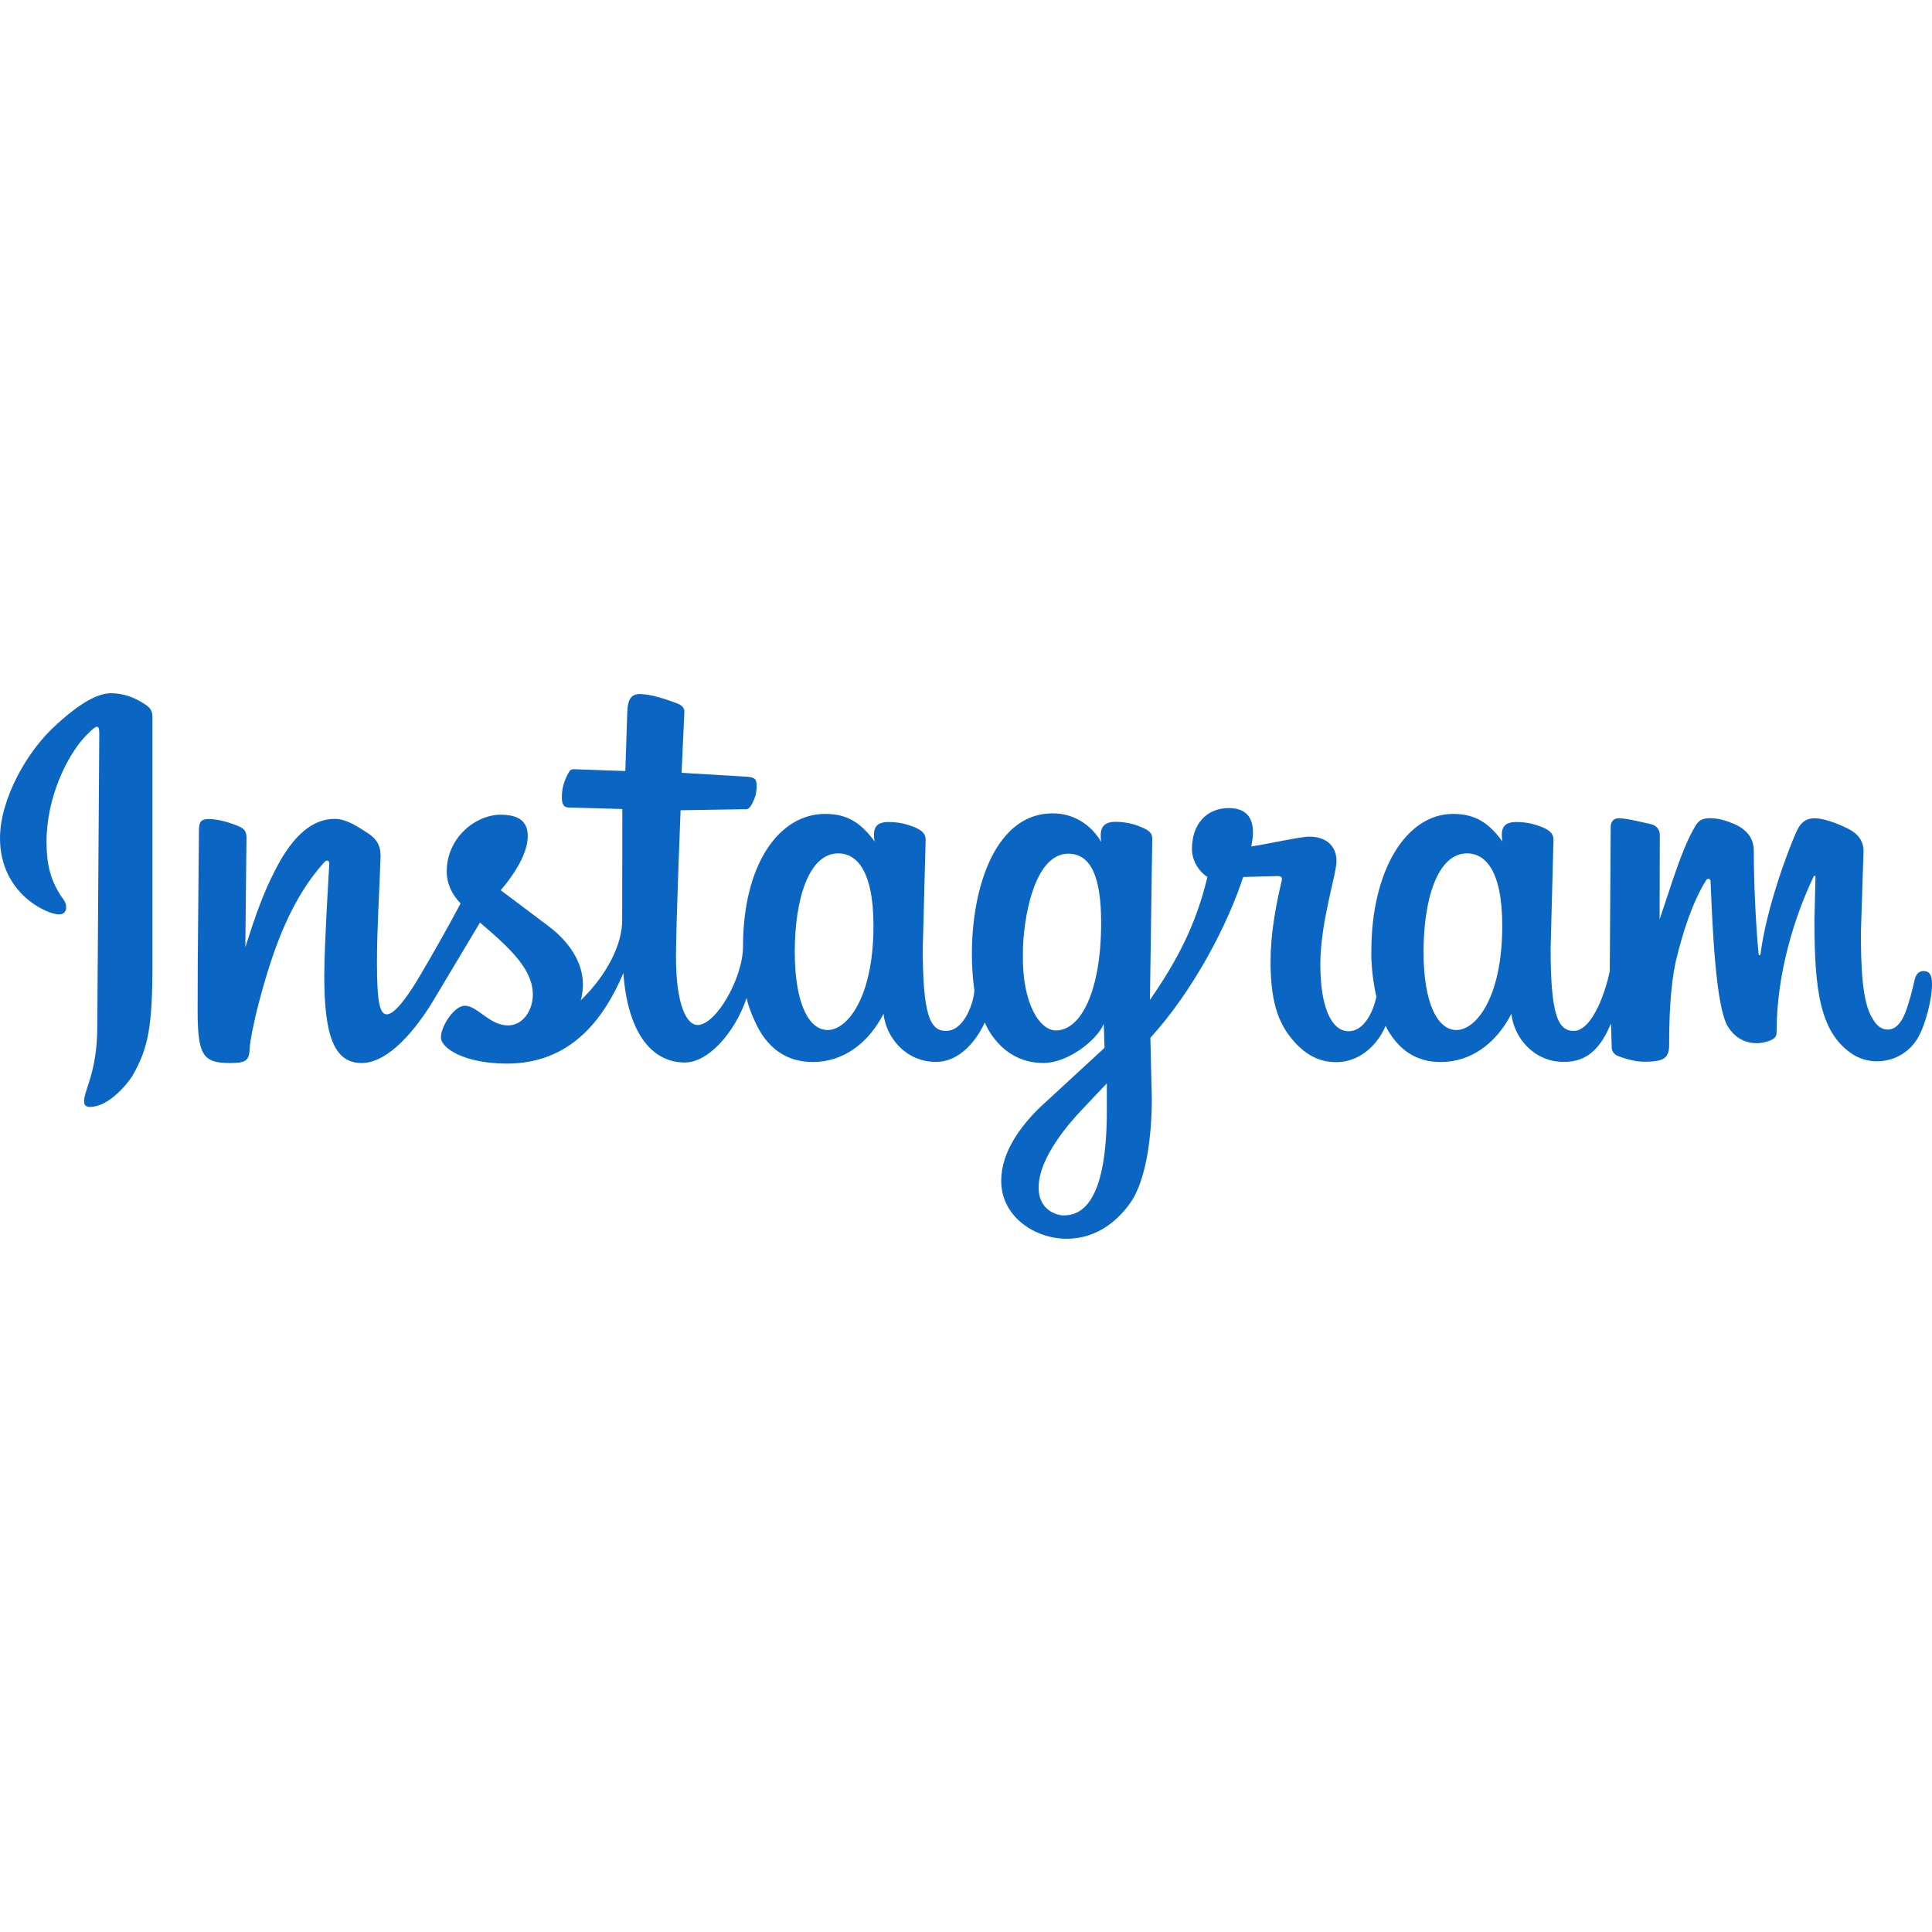
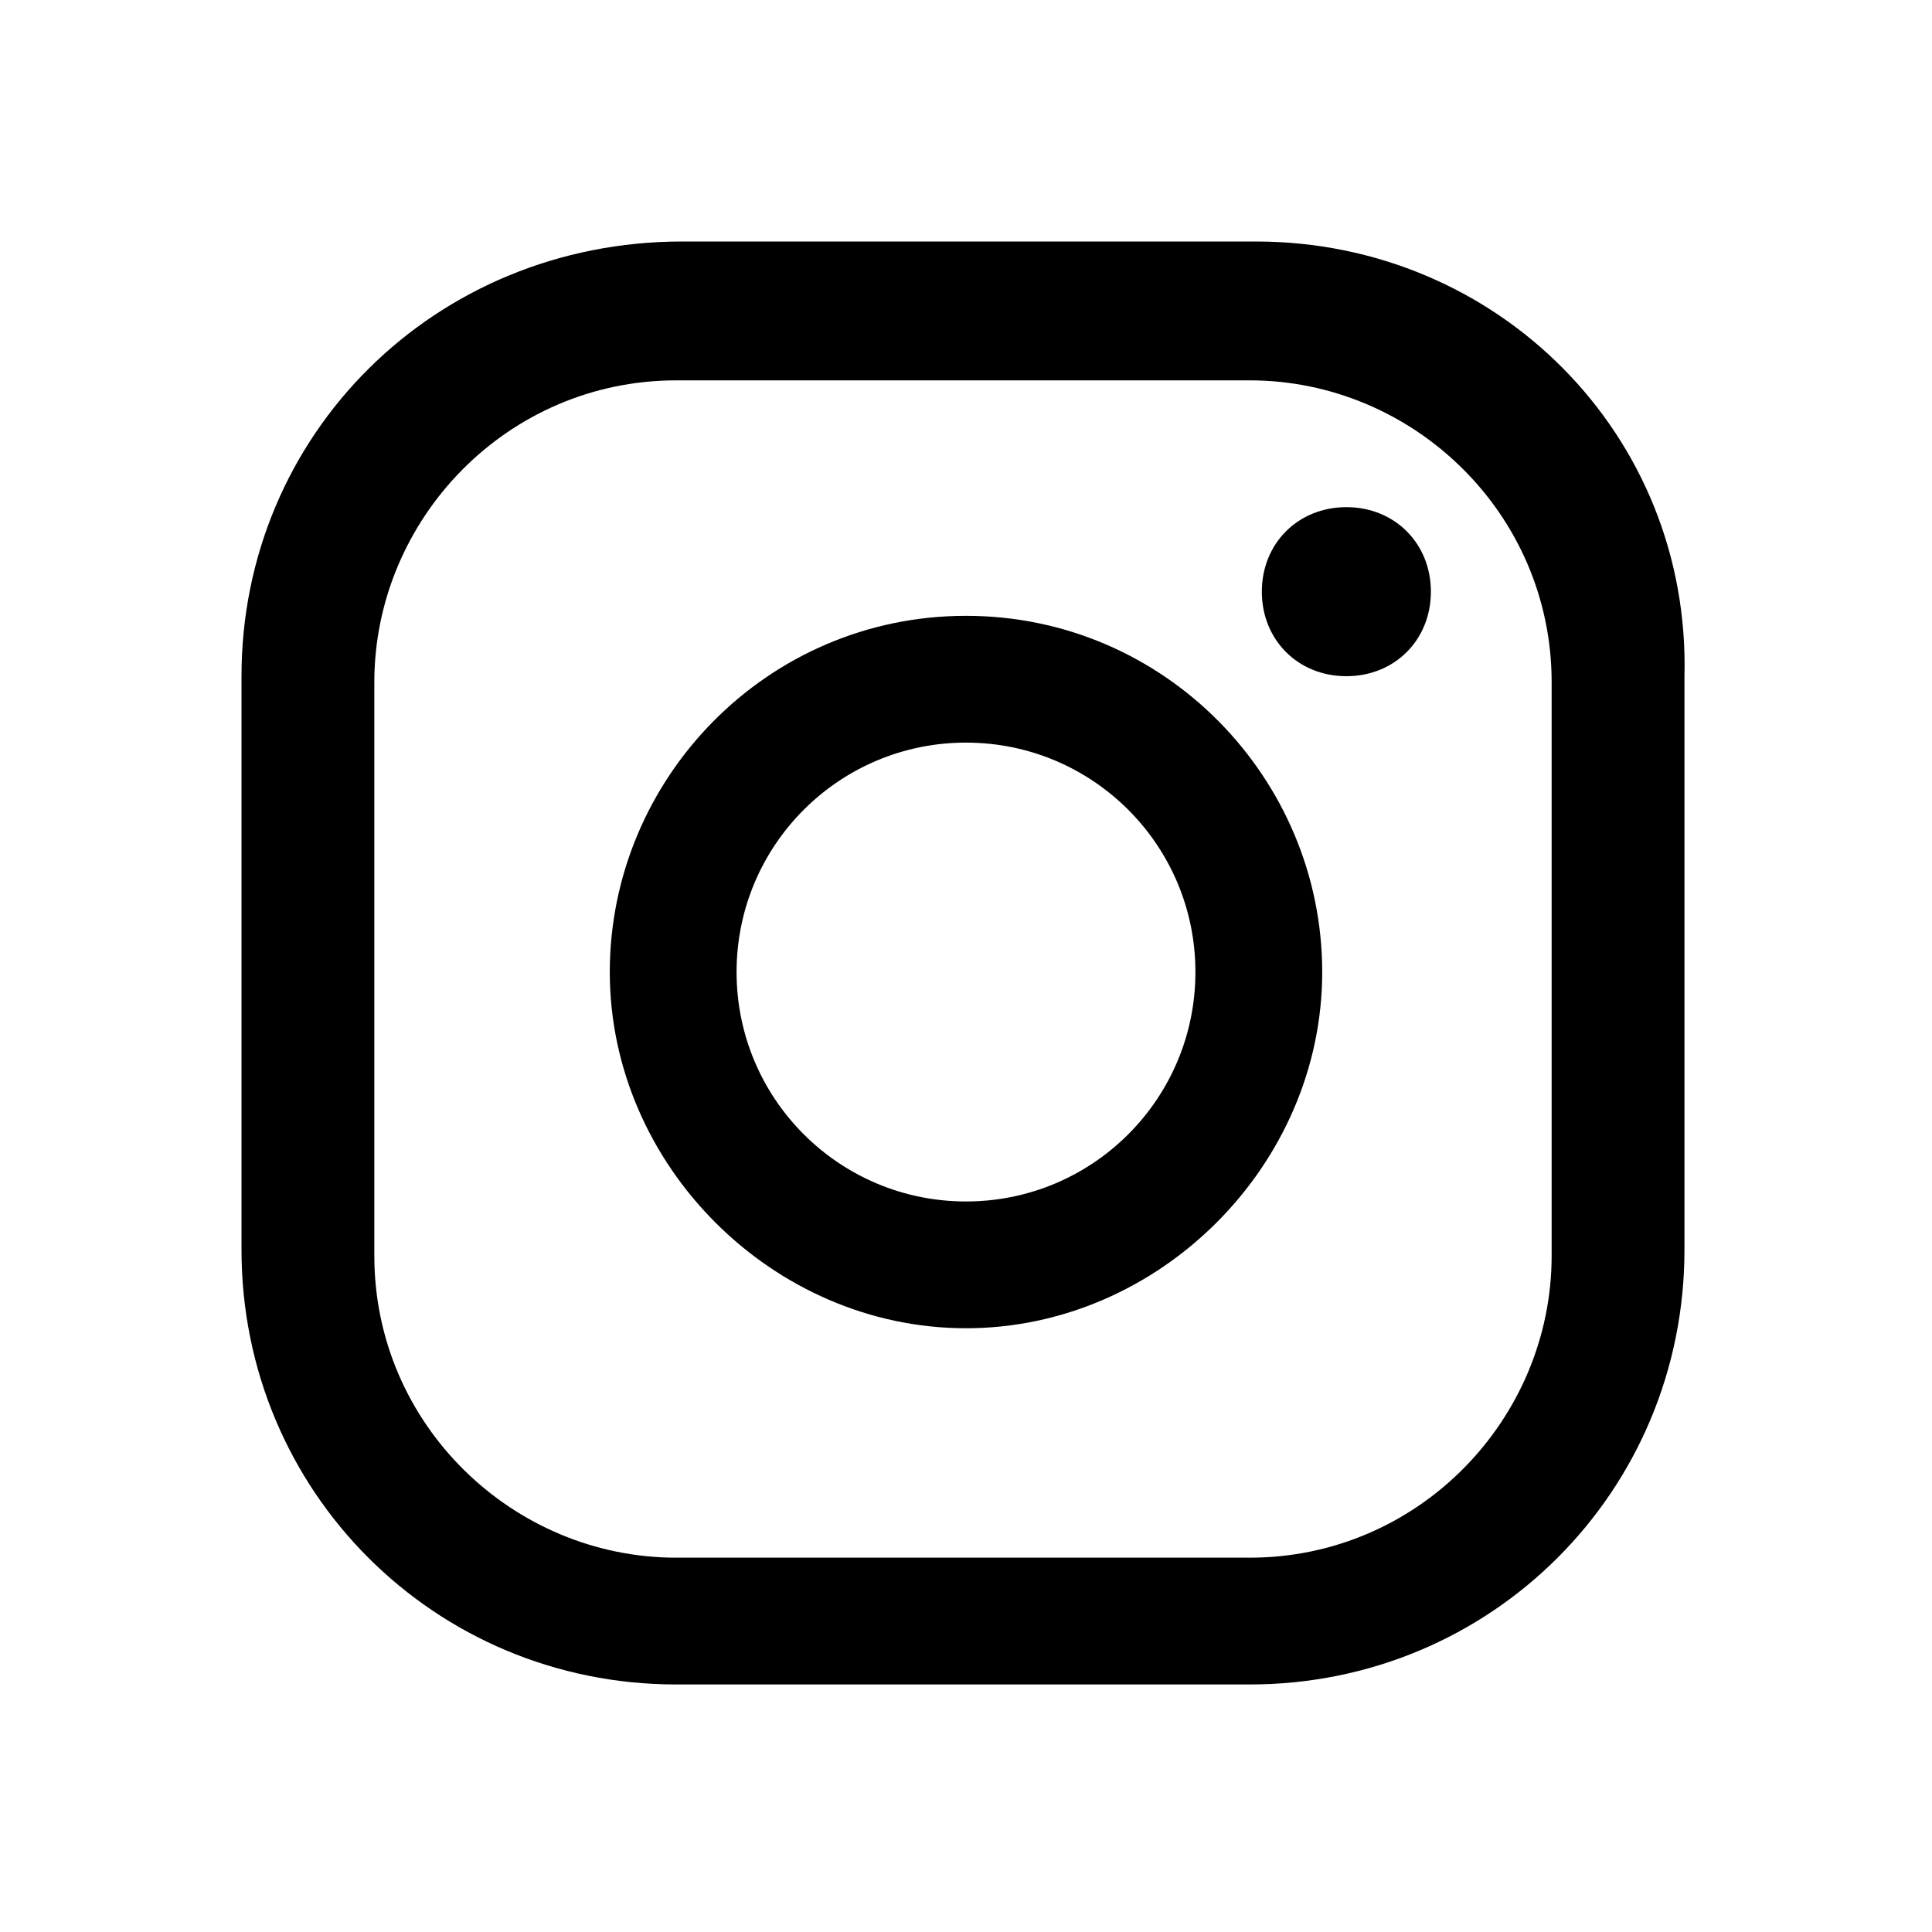
- <svg xmlns="http://www.w3.org/2000/svg" width="800px" height="800px" viewBox="0.5 -357.96 998.999 998.999" fill="#000000">
+ <svg xmlns="http://www.w3.org/2000/svg" fill="#000000" viewBox="0 0 32 32" id="Camada_1" version="1.1" xml:space="preserve">
  <g id="SVGRepo_bgCarrier" stroke-width="0" />
  <g id="SVGRepo_tracerCarrier" stroke-linecap="round" stroke-linejoin="round" />
  <g id="SVGRepo_iconCarrier">
-     <path fill="#0A66C2" d="M57.741.5c-9.136 0-20.98 9.688-27.967 16.137C14.413 30.272.5 55.344.5 75.468c0 28.595 24.319 39.389 30.47 39.389 2.028 0 3.757-1.046 3.757-3.798 0-2.157-1.368-3.952-2.729-5.796-5.632-8.61-7.441-16.827-7.441-27.91 0-23.107 10.657-44.287 19.497-53.979 1.63-1.754 5.313-5.543 6.415-5.543 1.094 0 1.365.891 1.365 3.645l-1.027 151.241c0 23.643-6.822 33.035-6.822 38.602 0 2.446 1.059 3.081 3.081 3.081 9.574 0 19.115-11.669 21.818-15.925 8.382-14.478 10.438-25.78 10.438-58.38V13.007c0-3.44-.965-4.927-4.233-7.048C70.31 2.924 64.834.5 57.741.5zm273.743.422c-4.503 0-6.428 2.354-6.641 9.638l-.999 30.16-26.377-.914c-1.6-.041-2.323.465-3.023 1.871-2.24 4.2-3.419 7.491-3.419 12.971 0 4.462 2.023 4.938 3.827 4.938l27.444.788-.084 57.621c0 12.221-7.712 28.075-21.396 41.261 0 0 1.177-3.981 1.11-8.158 0-11.823-7.609-22.537-17.753-30.119l-24.759-18.626c5.19-6.004 13.983-17.912 13.983-27.967 0-7.796-4.902-11.071-14.04-11.071-12.897 0-27.854 11.812-27.854 29.331 0 6.386 2.841 12.134 7.16 16.53-5.963 11.314-14.4 26.2-20.665 36.801-4.732 8.117-12.737 20.553-17.473 20.553-3.492 0-5.106-5.494-5.106-26.602 0-17.537 1.246-36.604 1.871-54.906 0-4.195-.688-8.065-6.134-11.859-5.01-3.21-11.197-7.693-17.57-7.693-14.168 0-23.82 13.037-30.441 25.785-6.852 13.212-10.557 24.346-15.784 40.5l.577-55.595c.178-3.964-.823-5.503-3.995-6.852-4.115-1.745-10.172-3.757-15.545-3.757-4.49 0-5.036 1.936-5.036 6.654l-.604 66.709-.069 25.729c0 23.197 2.905 27.065 16.67 27.065 7.621 0 10.062-.895 10.213-7.23.209-4.19 2.213-14.341 4.924-24.521 7.929-30.048 17.324-53.814 33.523-71.928 1.689-1.758 2.995-1.129 2.729 1.364 0 0-2.561 40.665-2.561 57.298 0 29.582 4.552 45.018 19.271 45.018 14.446 0 28.634-18.561 36.379-31.091l24.845-41.556c16.099 13.718 27.333 24.354 27.333 37.293 0 8.042-5.074 15.91-12.803 15.91-9.659 0-15.83-10.186-22.354-10.186-5.415 0-12.365 10.454-12.365 16.39 0 5.604 12.229 13.532 34.171 13.532 32.391 0 49.767-22.229 60.195-46.845 1.996 29.216 13.637 46.282 31.793 46.282 11.909 0 25.673-15.046 31.934-33.425 0 0 .618 4.771 5.373 14.546 6.545 12.765 16.495 18.626 28.854 18.626 15.372 0 28.52-9.319 36.547-24.956 1.217 11.849 11.166 24.898 27.165 24.898 10.043 0 19.199-7.695 25.209-20.37 0 0 7.785 20.934 30.302 20.934 12.647 0 27.623-11.716 31.202-20.229l.394 12.38-33.409 30.809c-9.701 9.417-20.02 22.947-20.02 37.927 0 19.052 17.988 30.007 33.818 30.007 16.455 0 27.373-10.425 33.354-19.16 7.527-11.303 10.706-32.606 10.706-53.43l-.746-31.313c22.517-24.751 40.14-58.962 47.985-83.168l17.092-.45c3.311-.223 3.146 1.081 2.688 3.011-3.004 12.694-5.627 27.07-5.627 41.387 0 23.653 5.448 33.946 13.279 42.358 6.809 7.048 13.58 9.425 20.707 9.425 13.938 0 22.688-11.51 25.463-18.766 6.545 12.765 16.187 18.71 28.543 18.71 15.373 0 28.521-9.319 36.549-24.956 1.217 11.849 11.164 24.898 27.164 24.898 11.953 0 18.886-6.897 24.338-19.892.11 4.18.271 8.636.394 12.814.144 2.162 1.872 3.53 3.419 4.094 5.081 1.923 9.541 2.885 13.547 2.885 10.448 0 12.717-2.146 12.717-8.976 0-11.265.33-29.064 3.531-43.355 3.398-14.228 8.526-30.335 15.602-41.542.637-1.158 2.198-.854 2.266.549 1.016 23.979 2.62 64.571 8.919 75.079 3.108 5.012 7.915 8.665 15.108 8.665 3.373 0 7.508-1.438 8.566-2.335 1.072-.836 1.612-1.765 1.547-3.488 0-30.654 9.56-60.331 19.133-80.284.263-.592 1.009-.638.984.141l-.534 22.087c0 36.276 2.615 59.194 20.735 70.212a23.744 23.744 0 0 0 11.662 3.023c9.271 0 17.678-5.178 21.833-13.505 3.385-6.471 6.556-18.926 6.556-25.981 0-2.731.032-7.176-4.445-7.176-2.455 0-3.93 1.81-4.517 4.544-1.427 5.926-2.598 11.008-4.812 16.867-2.116 5.593-5.274 8.85-9.018 8.85-4.398 0-6.63-3.461-7.906-5.6-5.612-8.56-6.062-28.224-6.062-44.637l1.351-42.245c0-3.495-1.459-7.678-6.852-10.762-3.62-2.084-12.776-6.007-18.386-6.007-5.202 0-7.72 2.946-9.595 7.271-3.521 7.768-15.287 38.237-18.442 63.009-.113.653-.927.791-.984-.042-1.64-17.518-2.481-38.625-2.463-52.865 0-4.305-1.053-10.459-10.185-14.447-4.438-1.841-8.109-2.968-12.592-2.968-5.562 0-6.758 2.722-8.75 6.329-6.301 11.642-10.658 26.824-17.189 45.974l.099-43.82c0-2.049-1.256-4.735-4.854-5.458-8.921-2.05-13.054-2.981-16.571-2.981-2.561 0-3.968 2.041-3.968 4.248l-.479 74.714c-1.726 9.146-8.719 30.977-18.64 30.977-8.143 0-11.943-8.25-11.943-42.736l1.478-56.047c0-3.54-2.324-5.027-5.711-6.526-4.843-1.924-8.696-2.688-13.618-2.688-6.178 0-8.298 2.957-7.048 10.06-6.791-9.188-13.58-14.266-25.574-14.266-24.08 0-42.231 28.965-42.231 71.057-.236 11.803 2.616 23.534 2.616 23.534-2.179 9.796-7.301 17.781-14.377 17.781-8.927 0-14.616-12.621-14.616-34.494 0-21.938 8.356-46.681 8.356-53.387 0-7.797-5.109-12.73-14.152-12.73-4.53 0-21.335 3.812-29.95 5.063 0 0 .972-4.103.9-7.329 0-7.688-3.607-12.506-12.562-12.506-10.943 0-18.978 7.814-18.978 21.145 0 5.981 3.445 11.515 8.005 14.488-5.919 24.688-15.543 43.048-29.725 63.559l1.195-83.056c0-2.7-.719-4.377-6.008-6.43-2.796-1.208-7.353-2.603-13.097-2.603-8.325 0-7.774 5.945-7.329 10.396-3.809-6.754-12.148-14.771-25.013-14.771-35.058 0-45.821 53.46-40.543 91.426 0 4.629-4.52 21.06-14.729 21.06-8.143 0-11.943-8.25-11.943-42.736l1.492-56.047c0-3.541-2.34-5.028-5.727-6.526-4.843-1.924-8.682-2.688-13.604-2.688-6.179 0-8.299 2.957-7.049 10.059-6.791-9.188-13.594-14.266-25.589-14.266-24.08 0-42.471 26.49-42.471 68.58 0 16.067-13.834 40.585-23.535 40.585-5.389 0-11.127-9.893-11.127-35.169.027-17.229 2.377-75.881 2.377-75.881l33.861-.549c1.616-.015 2.552-1.781 3.151-2.869 1.555-3.155 2.307-5.256 2.307-9.031 0-3.406-.682-4.65-5.05-4.896l-33.749-2.026 1.436-31.44c.101-1.985-1.097-3.279-3.264-4.248C344.57 3.394 336.558.923 331.484.922zm102.482 82.38c9.028 0 18.189 8.234 18.189 37.447 0 36.782-13.4 53.895-23.704 53.895-9.66 0-16.993-13.635-16.993-40.417 0-27.071 7.161-50.925 22.508-50.925zm325.131 0c9.028 0 18.189 8.234 18.189 37.447 0 36.782-13.4 53.895-23.704 53.895-9.66 0-16.994-13.635-16.994-40.417.001-27.071 7.162-50.925 22.509-50.925zm-206.217.169c11.782 0 16.994 12.144 16.994 35.688 0 35.497-10.552 55.708-23.367 55.708-8.181 0-17.588-13.433-17.092-39.854 0-16.893 5.508-51.542 23.465-51.542zm19.947 118.746v13.982c0 46.396-12.363 54.315-22.297 54.315-3.764 0-12.984-2.843-12.984-14.321 0-16.045 16.775-34.298 21.988-39.938l13.293-14.038z" />
+     <g>
+       <path d="M22.3,8.4c-0.8,0-1.4,0.6-1.4,1.4c0,0.8,0.6,1.4,1.4,1.4c0.8,0,1.4-0.6,1.4-1.4C23.7,9,23.1,8.4,22.3,8.4z" />
+       <path d="M16,10.2c-3.3,0-5.9,2.7-5.9,5.9s2.7,5.9,5.9,5.9s5.9-2.7,5.9-5.9S19.3,10.2,16,10.2z M16,19.9c-2.1,0-3.8-1.7-3.8-3.8 c0-2.1,1.7-3.8,3.8-3.8c2.1,0,3.8,1.7,3.8,3.8C19.8,18.2,18.1,19.9,16,19.9z" />
+       <path d="M20.8,4h-9.5C7.2,4,4,7.2,4,11.2v9.5c0,4,3.2,7.2,7.2,7.2h9.5c4,0,7.2-3.2,7.2-7.2v-9.5C28,7.2,24.8,4,20.8,4z M25.7,20.8 c0,2.7-2.2,5-5,5h-9.5c-2.7,0-5-2.2-5-5v-9.5c0-2.7,2.2-5,5-5h9.5c2.7,0,5,2.2,5,5V20.8z" />
+     </g>
  </g>
</svg>
